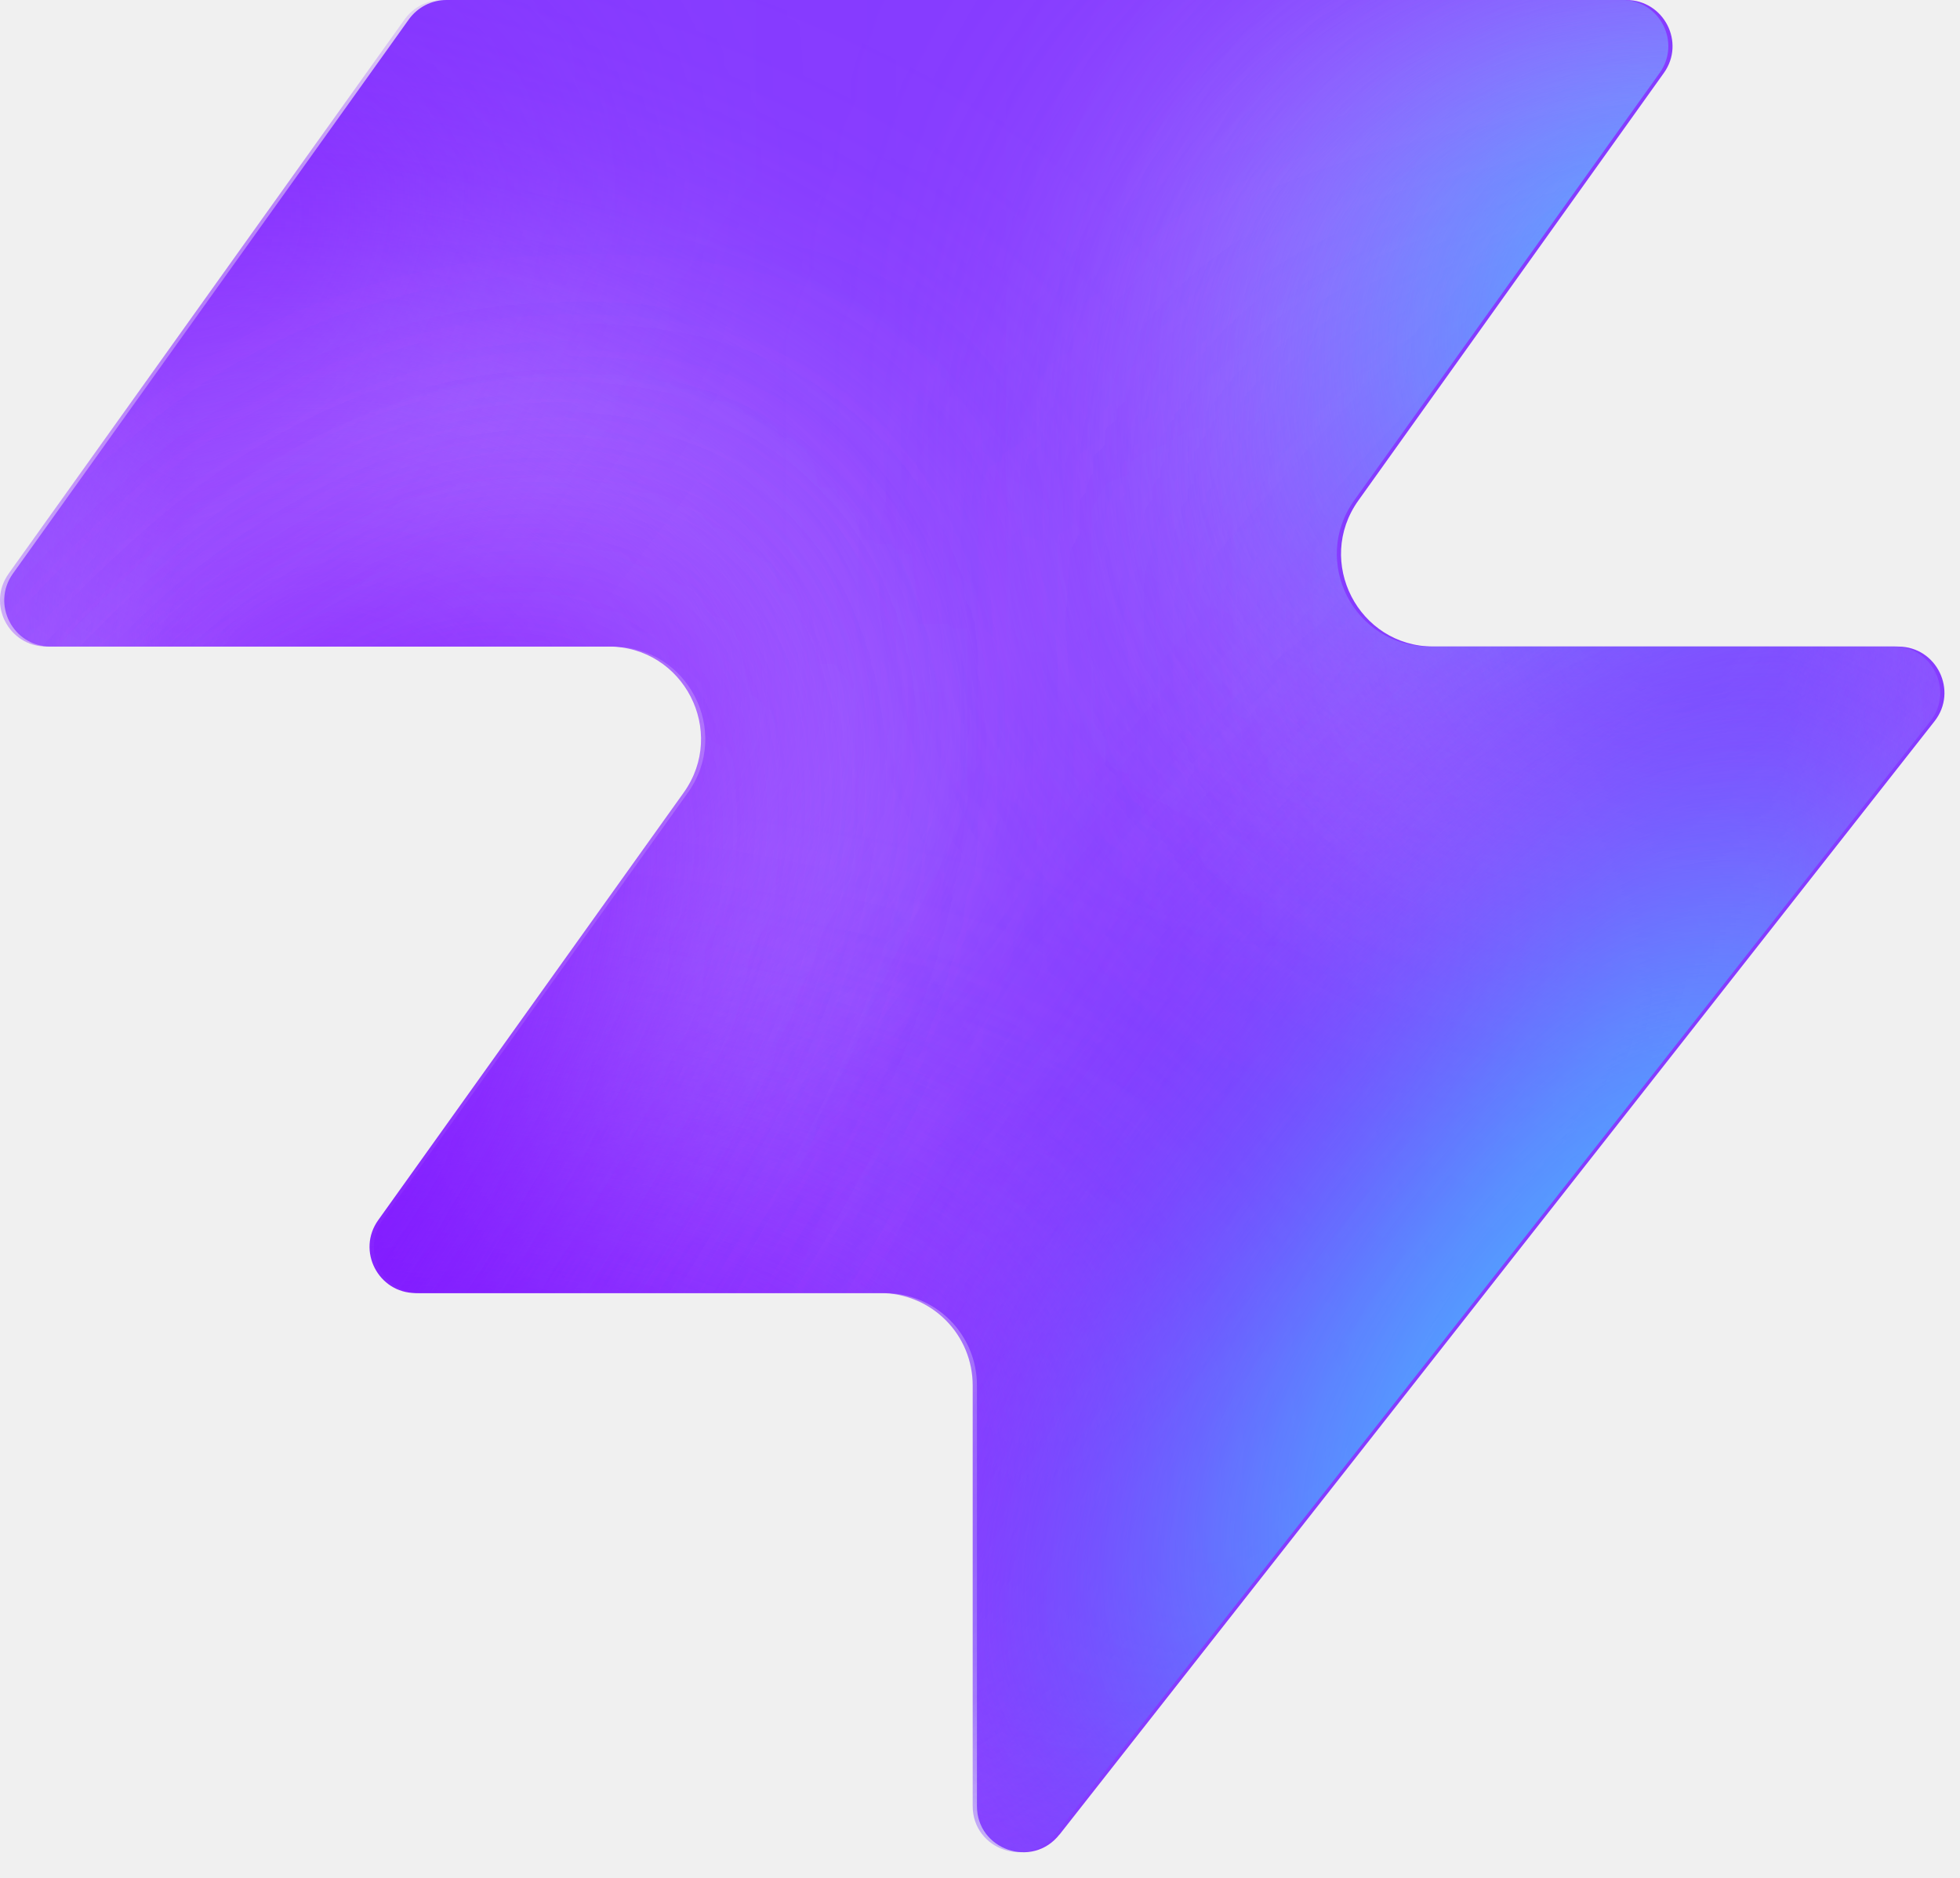
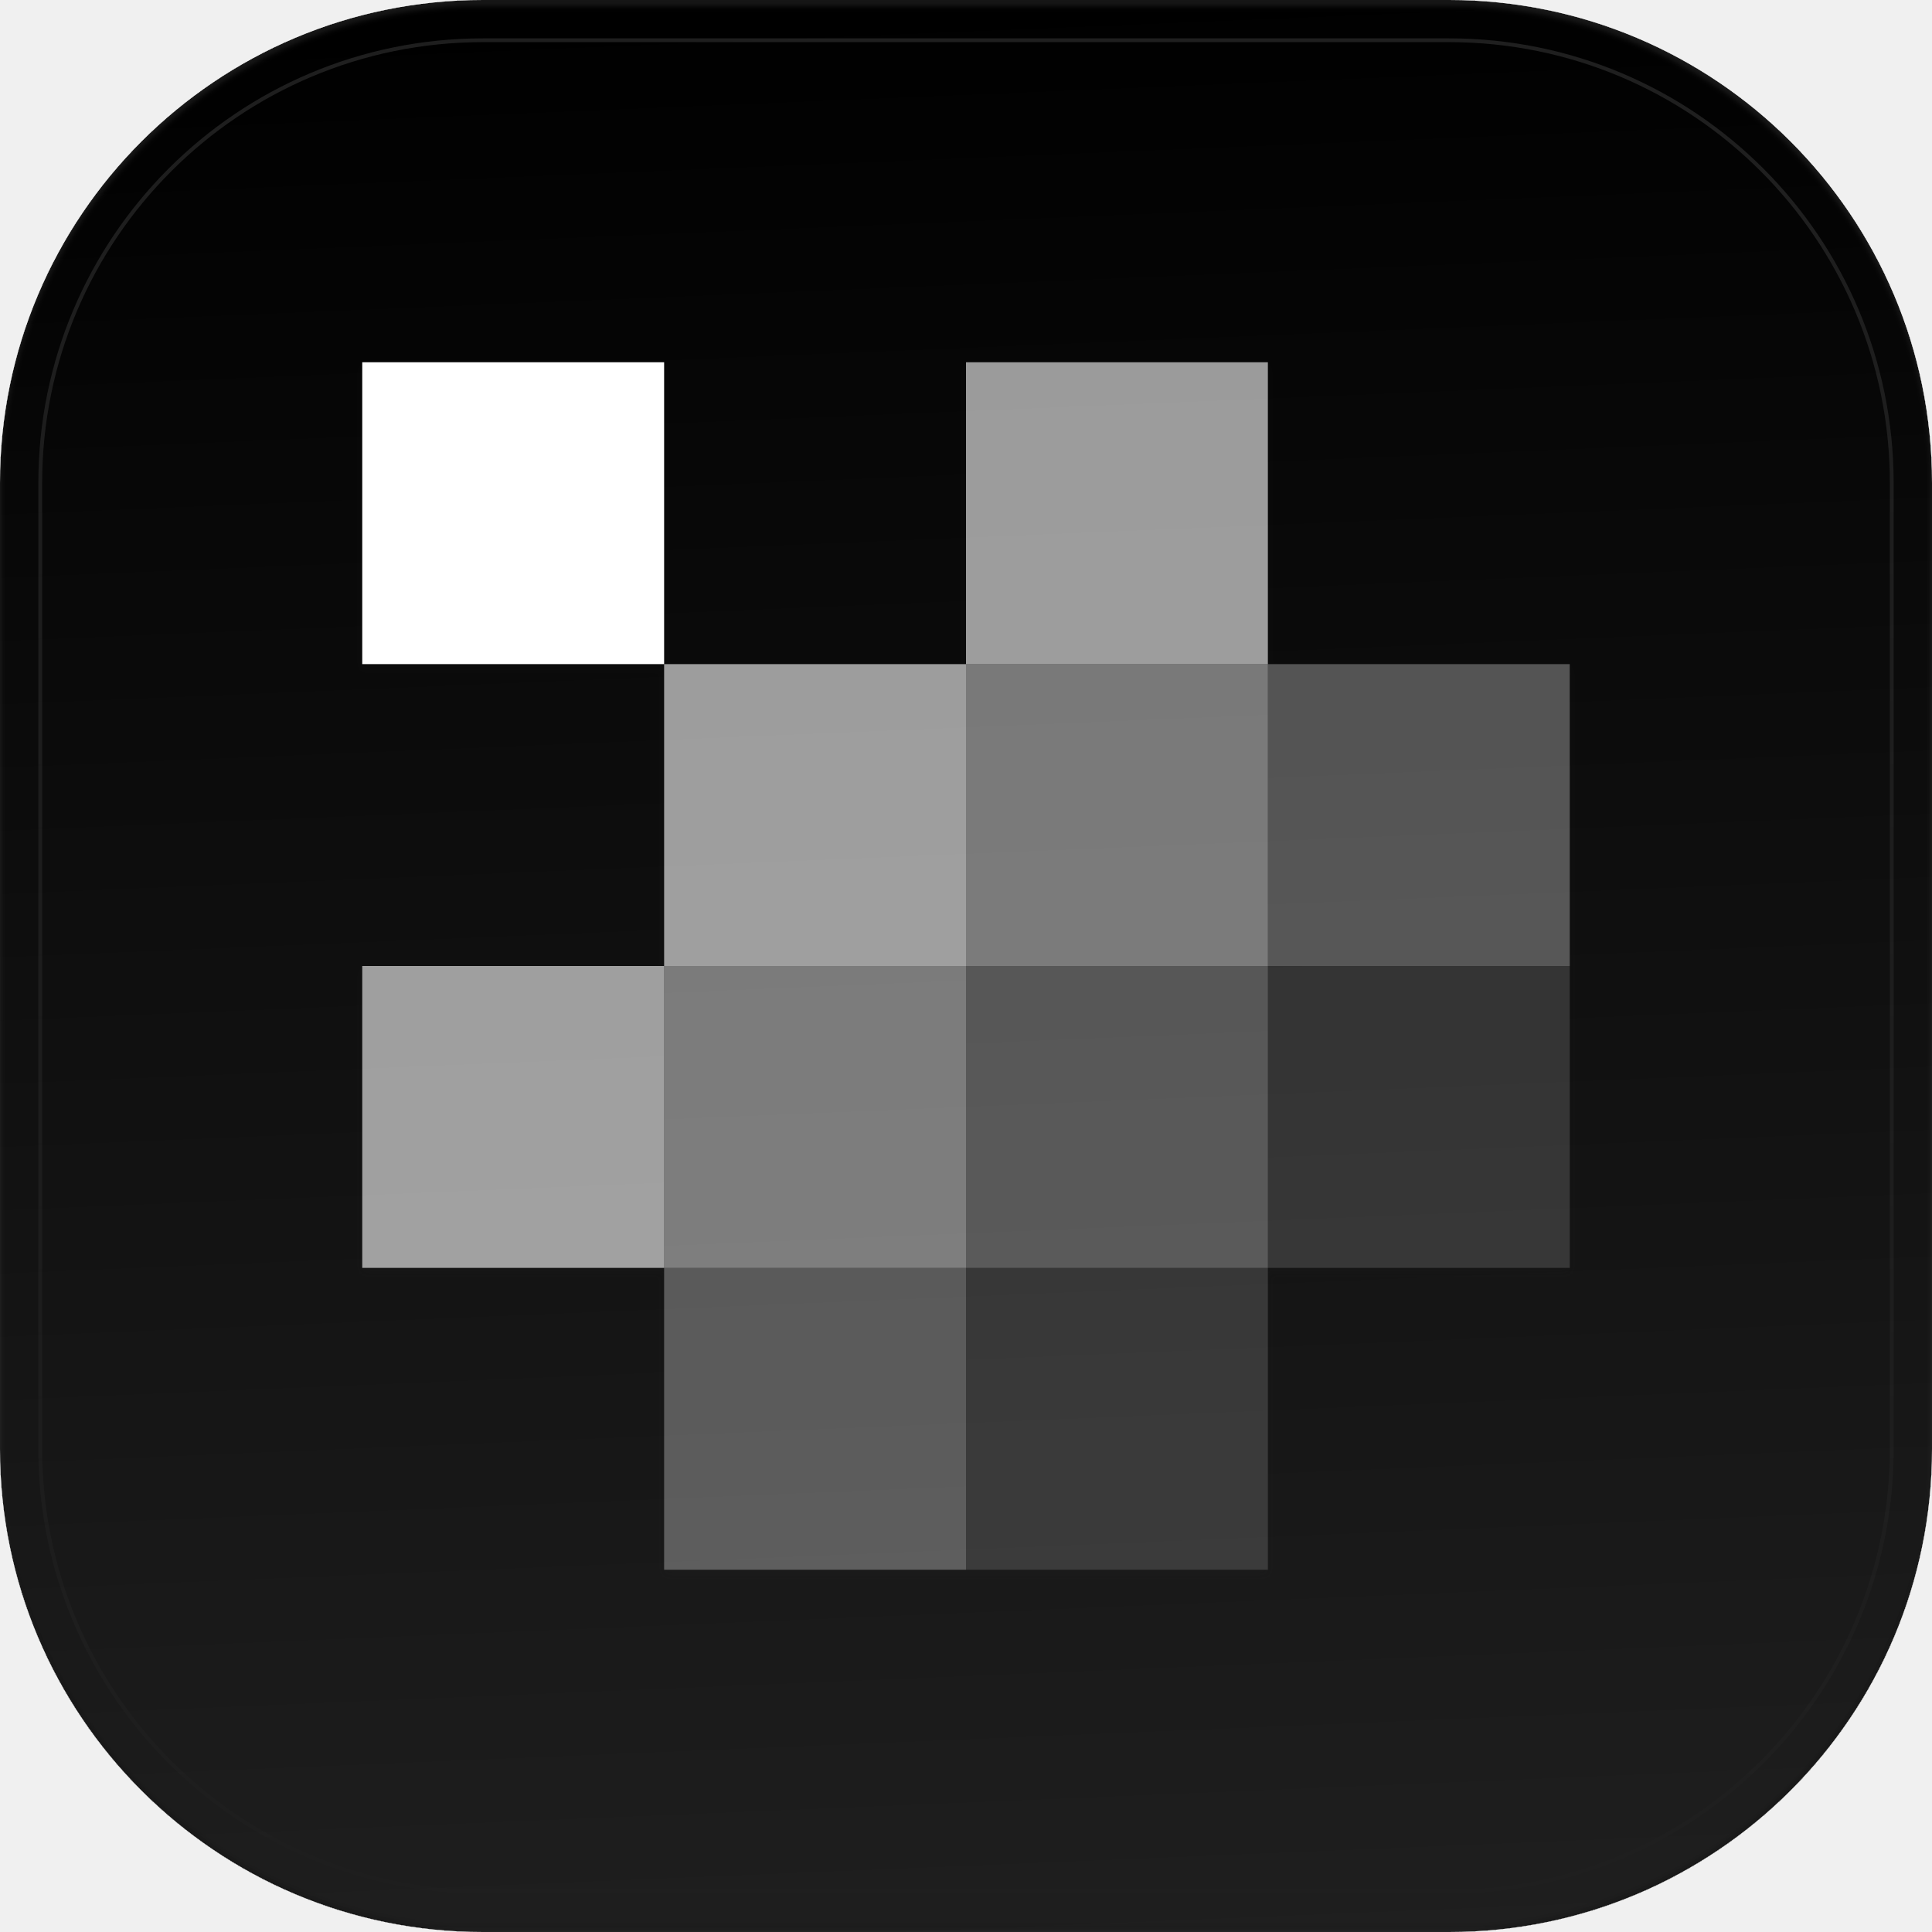
- <svg xmlns="http://www.w3.org/2000/svg" width="48" height="46" fill="none" viewBox="0 0 48 46">
-   <path fill="#863bff" d="M25.946 44.938c-.664.845-2.021.375-2.021-.698V33.937a2.26 2.26 0 0 0-2.262-2.262H10.287c-.92 0-1.456-1.04-.92-1.788l7.48-10.471c1.07-1.497 0-3.578-1.842-3.578H1.237c-.92 0-1.456-1.04-.92-1.788L10.013.474c.214-.297.556-.474.92-.474h28.894c.92 0 1.456 1.04.92 1.788l-7.48 10.471c-1.07 1.498 0 3.579 1.842 3.579h11.377c.943 0 1.473 1.088.89 1.83L25.947 44.94z" style="fill:#863bff;fill:color(display-p3 .525 .23 1);fill-opacity:1" />
-   <mask id="a" width="48" height="46" x="0" y="0" maskUnits="userSpaceOnUse" style="mask-type:alpha">
-     <path fill="#000" d="M25.842 44.938c-.664.844-2.021.375-2.021-.698V33.937a2.26 2.26 0 0 0-2.262-2.262H10.183c-.92 0-1.456-1.04-.92-1.788l7.48-10.471c1.07-1.498 0-3.579-1.842-3.579H1.133c-.92 0-1.456-1.04-.92-1.787L9.91.473c.214-.297.556-.474.92-.474h28.894c.92 0 1.456 1.04.92 1.788l-7.48 10.471c-1.07 1.498 0 3.578 1.842 3.578h11.377c.943 0 1.473 1.088.89 1.832L25.843 44.94z" style="fill:#000;fill-opacity:1" />
-   </mask>
-   <g mask="url(#a)">
-     <g filter="url(#b)">
-       <ellipse cx="5.508" cy="14.704" fill="#ede6ff" rx="5.508" ry="14.704" style="fill:#ede6ff;fill:color(display-p3 .927 .903 1);fill-opacity:1" transform="matrix(.00324 1 1 -.00324 -4.47 31.516)" />
-     </g>
-     <g filter="url(#c)">
-       <ellipse cx="10.399" cy="29.851" fill="#ede6ff" rx="10.399" ry="29.851" style="fill:#ede6ff;fill:color(display-p3 .927 .903 1);fill-opacity:1" transform="matrix(.00324 1 1 -.00324 -39.328 7.883)" />
-     </g>
-     <g filter="url(#d)">
-       <ellipse cx="5.508" cy="30.487" fill="#7e14ff" rx="5.508" ry="30.487" style="fill:#7e14ff;fill:color(display-p3 .492 .077 1);fill-opacity:1" transform="rotate(89.814 -25.913 -14.639)scale(1 -1)" />
-     </g>
-     <g filter="url(#e)">
-       <ellipse cx="5.508" cy="30.599" fill="#7e14ff" rx="5.508" ry="30.599" style="fill:#7e14ff;fill:color(display-p3 .492 .077 1);fill-opacity:1" transform="rotate(89.814 -32.644 -3.334)scale(1 -1)" />
-     </g>
-     <g filter="url(#f)">
-       <ellipse cx="5.508" cy="30.599" fill="#7e14ff" rx="5.508" ry="30.599" style="fill:#7e14ff;fill:color(display-p3 .492 .077 1);fill-opacity:1" transform="matrix(.00324 1 1 -.00324 -34.34 30.47)" />
-     </g>
-     <g filter="url(#g)">
-       <ellipse cx="14.072" cy="22.078" fill="#ede6ff" rx="14.072" ry="22.078" style="fill:#ede6ff;fill:color(display-p3 .927 .903 1);fill-opacity:1" transform="rotate(93.35 24.506 48.493)scale(-1 1)" />
-     </g>
-     <g filter="url(#h)">
-       <ellipse cx="3.47" cy="21.501" fill="#7e14ff" rx="3.47" ry="21.501" style="fill:#7e14ff;fill:color(display-p3 .492 .077 1);fill-opacity:1" transform="rotate(89.009 28.708 47.59)scale(-1 1)" />
-     </g>
-     <g filter="url(#i)">
-       <ellipse cx="3.47" cy="21.501" fill="#7e14ff" rx="3.47" ry="21.501" style="fill:#7e14ff;fill:color(display-p3 .492 .077 1);fill-opacity:1" transform="rotate(89.009 28.708 47.59)scale(-1 1)" />
-     </g>
-     <g filter="url(#j)">
-       <ellipse cx=".387" cy="8.972" fill="#7e14ff" rx="4.407" ry="29.108" style="fill:#7e14ff;fill:color(display-p3 .492 .077 1);fill-opacity:1" transform="rotate(39.51 .387 8.972)" />
-     </g>
-     <g filter="url(#k)">
-       <ellipse cx="47.523" cy="-6.092" fill="#7e14ff" rx="4.407" ry="29.108" style="fill:#7e14ff;fill:color(display-p3 .492 .077 1);fill-opacity:1" transform="rotate(37.892 47.523 -6.092)" />
-     </g>
-     <g filter="url(#l)">
-       <ellipse cx="41.412" cy="6.333" fill="#47bfff" rx="5.971" ry="9.665" style="fill:#47bfff;fill:color(display-p3 .28 .748 1);fill-opacity:1" transform="rotate(37.892 41.412 6.333)" />
-     </g>
-     <g filter="url(#m)">
-       <ellipse cx="-1.879" cy="38.332" fill="#7e14ff" rx="4.407" ry="29.108" style="fill:#7e14ff;fill:color(display-p3 .492 .077 1);fill-opacity:1" transform="rotate(37.892 -1.88 38.332)" />
-     </g>
-     <g filter="url(#n)">
-       <ellipse cx="-1.879" cy="38.332" fill="#7e14ff" rx="4.407" ry="29.108" style="fill:#7e14ff;fill:color(display-p3 .492 .077 1);fill-opacity:1" transform="rotate(37.892 -1.88 38.332)" />
-     </g>
-     <g filter="url(#o)">
-       <ellipse cx="35.651" cy="29.907" fill="#7e14ff" rx="4.407" ry="29.108" style="fill:#7e14ff;fill:color(display-p3 .492 .077 1);fill-opacity:1" transform="rotate(37.892 35.651 29.907)" />
-     </g>
-     <g filter="url(#p)">
-       <ellipse cx="38.418" cy="32.4" fill="#47bfff" rx="5.971" ry="15.297" style="fill:#47bfff;fill:color(display-p3 .28 .748 1);fill-opacity:1" transform="rotate(37.892 38.418 32.4)" />
+ <svg xmlns="http://www.w3.org/2000/svg" width="1020" height="1020" viewBox="0 0 1020 1020" fill="none">
+   <g clip-path="url(#clip0_118_16)">
+     <g filter="url(#filter0_iii_118_16)">
+       <mask id="mask0_118_16" style="mask-type:luminance" maskUnits="userSpaceOnUse" x="0" y="0" width="1020" height="1020">
+         <path d="M765 0H255C114.167 0 0 114.167 0 255V765C0 905.833 114.167 1020 255 1020H765C905.833 1020 1020 905.833 1020 765V255C1020 114.167 905.833 0 765 0Z" fill="white" />
+       </mask>
+       <g mask="url(#mask0_118_16)">
+         <path d="M765 0H255C114.167 0 0 114.167 0 255V765C0 905.833 114.167 1020 255 1020H765C905.833 1020 1020 905.833 1020 765V255C1020 114.167 905.833 0 765 0Z" fill="black" />
+         <path d="M1020 0H0V1020H1020V0Z" fill="url(#paint0_linear_118_16)" />
+         <g filter="url(#filter1_d_118_16)">
+           <path d="M350.625 191.25H191.25V350.625H350.625V191.25Z" fill="white" />
+           <path opacity="0.6" d="M669.375 191.25H510V350.625H669.375V191.25Z" fill="white" />
+           <path opacity="0.6" d="M510 350.625H350.625V510H510V350.625Z" fill="white" />
+           <path opacity="0.45" d="M669.375 350.625H510V510H669.375V350.625Z" fill="white" />
+           <path opacity="0.3" d="M828.75 350.625H669.375V510H828.75V350.625Z" fill="white" />
+           <path opacity="0.6" d="M350.625 510H191.25V669.375H350.625V510Z" fill="white" />
+           <path opacity="0.45" d="M510 510H350.625V669.375H510V510Z" fill="white" />
+           <path opacity="0.3" d="M669.375 510H510V669.375H669.375V510Z" fill="white" />
+           <path opacity="0.15" d="M828.75 510H669.375V669.375H828.75V510Z" fill="white" />
+           <path opacity="0.3" d="M510 669.375H350.625V828.75H510V669.375Z" fill="white" />
+           <path opacity="0.15" d="M669.375 669.375H510V828.75H669.375V669.375Z" fill="white" />
+         </g>
+       </g>
+       <path d="M765 21.25H255C125.903 21.25 21.25 125.903 21.25 255V765C21.25 894.097 125.903 998.75 255 998.75H765C894.097 998.75 998.75 894.097 998.75 765V255C998.75 125.903 894.097 21.25 765 21.25Z" stroke="url(#paint1_linear_118_16)" stroke-width="2" />
    </g>
  </g>
  <defs>
-     <filter id="b" width="60.045" height="41.654" x="-19.77" y="16.149" color-interpolation-filters="sRGB" filterUnits="userSpaceOnUse">
+     <filter id="filter0_iii_118_16" x="0" y="-3" width="1020" height="1026" filterUnits="userSpaceOnUse" color-interpolation-filters="sRGB">
      <feFlood flood-opacity="0" result="BackgroundImageFix" />
-       <feBlend in="SourceGraphic" in2="BackgroundImageFix" result="shape" />
-       <feGaussianBlur result="effect1_foregroundBlur_2002_17158" stdDeviation="7.659" />
+       <feBlend mode="normal" in="SourceGraphic" in2="BackgroundImageFix" result="shape" />
+       <feColorMatrix in="SourceAlpha" type="matrix" values="0 0 0 0 0 0 0 0 0 0 0 0 0 0 0 0 0 0 127 0" result="hardAlpha" />
+       <feOffset dy="-3" />
+       <feGaussianBlur stdDeviation="1.5" />
+       <feComposite in2="hardAlpha" operator="arithmetic" k2="-1" k3="1" />
+       <feColorMatrix type="matrix" values="0 0 0 0 0 0 0 0 0 0 0 0 0 0 0 0 0 0 0.1 0" />
+       <feBlend mode="normal" in2="shape" result="effect1_innerShadow_118_16" />
+       <feColorMatrix in="SourceAlpha" type="matrix" values="0 0 0 0 0 0 0 0 0 0 0 0 0 0 0 0 0 0 127 0" result="hardAlpha" />
+       <feOffset dy="3" />
+       <feGaussianBlur stdDeviation="1.5" />
+       <feComposite in2="hardAlpha" operator="arithmetic" k2="-1" k3="1" />
+       <feColorMatrix type="matrix" values="0 0 0 0 1 0 0 0 0 1 0 0 0 0 1 0 0 0 0.1 0" />
+       <feBlend mode="normal" in2="effect1_innerShadow_118_16" result="effect2_innerShadow_118_16" />
+       <feColorMatrix in="SourceAlpha" type="matrix" values="0 0 0 0 0 0 0 0 0 0 0 0 0 0 0 0 0 0 127 0" result="hardAlpha" />
+       <feOffset />
+       <feGaussianBlur stdDeviation="2" />
+       <feComposite in2="hardAlpha" operator="arithmetic" k2="-1" k3="1" />
+       <feColorMatrix type="matrix" values="0 0 0 0 0 0 0 0 0 0 0 0 0 0 0 0 0 0 0.2 0" />
+       <feBlend mode="normal" in2="effect2_innerShadow_118_16" result="effect3_innerShadow_118_16" />
    </filter>
-     <filter id="c" width="90.34" height="51.437" x="-54.613" y="-7.533" color-interpolation-filters="sRGB" filterUnits="userSpaceOnUse">
+     <filter id="filter1_d_118_16" x="186.75" y="189" width="646.5" height="646.5" filterUnits="userSpaceOnUse" color-interpolation-filters="sRGB">
      <feFlood flood-opacity="0" result="BackgroundImageFix" />
-       <feBlend in="SourceGraphic" in2="BackgroundImageFix" result="shape" />
-       <feGaussianBlur result="effect1_foregroundBlur_2002_17158" stdDeviation="7.659" />
+       <feColorMatrix in="SourceAlpha" type="matrix" values="0 0 0 0 0 0 0 0 0 0 0 0 0 0 0 0 0 0 127 0" result="hardAlpha" />
+       <feOffset dy="2.25" />
+       <feGaussianBlur stdDeviation="2.25" />
+       <feComposite in2="hardAlpha" operator="out" />
+       <feColorMatrix type="matrix" values="0 0 0 0 0.141 0 0 0 0 0.141 0 0 0 0 0.141 0 0 0 0.1 0" />
+       <feBlend mode="normal" in2="BackgroundImageFix" result="effect1_dropShadow_118_16" />
+       <feBlend mode="normal" in="SourceGraphic" in2="effect1_dropShadow_118_16" result="shape" />
    </filter>
-     <filter id="d" width="79.355" height="29.4" x="-49.64" y="2.03" color-interpolation-filters="sRGB" filterUnits="userSpaceOnUse">
-       <feFlood flood-opacity="0" result="BackgroundImageFix" />
-       <feBlend in="SourceGraphic" in2="BackgroundImageFix" result="shape" />
-       <feGaussianBlur result="effect1_foregroundBlur_2002_17158" stdDeviation="4.596" />
-     </filter>
-     <filter id="e" width="79.579" height="29.4" x="-45.045" y="20.029" color-interpolation-filters="sRGB" filterUnits="userSpaceOnUse">
-       <feFlood flood-opacity="0" result="BackgroundImageFix" />
-       <feBlend in="SourceGraphic" in2="BackgroundImageFix" result="shape" />
-       <feGaussianBlur result="effect1_foregroundBlur_2002_17158" stdDeviation="4.596" />
-     </filter>
-     <filter id="f" width="79.579" height="29.4" x="-43.513" y="21.178" color-interpolation-filters="sRGB" filterUnits="userSpaceOnUse">
-       <feFlood flood-opacity="0" result="BackgroundImageFix" />
-       <feBlend in="SourceGraphic" in2="BackgroundImageFix" result="shape" />
-       <feGaussianBlur result="effect1_foregroundBlur_2002_17158" stdDeviation="4.596" />
-     </filter>
-     <filter id="g" width="74.749" height="58.852" x="15.756" y="-17.901" color-interpolation-filters="sRGB" filterUnits="userSpaceOnUse">
-       <feFlood flood-opacity="0" result="BackgroundImageFix" />
-       <feBlend in="SourceGraphic" in2="BackgroundImageFix" result="shape" />
-       <feGaussianBlur result="effect1_foregroundBlur_2002_17158" stdDeviation="7.659" />
-     </filter>
-     <filter id="h" width="61.377" height="25.362" x="23.548" y="2.284" color-interpolation-filters="sRGB" filterUnits="userSpaceOnUse">
-       <feFlood flood-opacity="0" result="BackgroundImageFix" />
-       <feBlend in="SourceGraphic" in2="BackgroundImageFix" result="shape" />
-       <feGaussianBlur result="effect1_foregroundBlur_2002_17158" stdDeviation="4.596" />
-     </filter>
-     <filter id="i" width="61.377" height="25.362" x="23.548" y="2.284" color-interpolation-filters="sRGB" filterUnits="userSpaceOnUse">
-       <feFlood flood-opacity="0" result="BackgroundImageFix" />
-       <feBlend in="SourceGraphic" in2="BackgroundImageFix" result="shape" />
-       <feGaussianBlur result="effect1_foregroundBlur_2002_17158" stdDeviation="4.596" />
-     </filter>
-     <filter id="j" width="56.045" height="63.649" x="-27.636" y="-22.853" color-interpolation-filters="sRGB" filterUnits="userSpaceOnUse">
-       <feFlood flood-opacity="0" result="BackgroundImageFix" />
-       <feBlend in="SourceGraphic" in2="BackgroundImageFix" result="shape" />
-       <feGaussianBlur result="effect1_foregroundBlur_2002_17158" stdDeviation="4.596" />
-     </filter>
-     <filter id="k" width="54.814" height="64.646" x="20.116" y="-38.415" color-interpolation-filters="sRGB" filterUnits="userSpaceOnUse">
-       <feFlood flood-opacity="0" result="BackgroundImageFix" />
-       <feBlend in="SourceGraphic" in2="BackgroundImageFix" result="shape" />
-       <feGaussianBlur result="effect1_foregroundBlur_2002_17158" stdDeviation="4.596" />
-     </filter>
-     <filter id="l" width="33.541" height="35.313" x="24.641" y="-11.323" color-interpolation-filters="sRGB" filterUnits="userSpaceOnUse">
-       <feFlood flood-opacity="0" result="BackgroundImageFix" />
-       <feBlend in="SourceGraphic" in2="BackgroundImageFix" result="shape" />
-       <feGaussianBlur result="effect1_foregroundBlur_2002_17158" stdDeviation="4.596" />
-     </filter>
-     <filter id="m" width="54.814" height="64.646" x="-29.286" y="6.009" color-interpolation-filters="sRGB" filterUnits="userSpaceOnUse">
-       <feFlood flood-opacity="0" result="BackgroundImageFix" />
-       <feBlend in="SourceGraphic" in2="BackgroundImageFix" result="shape" />
-       <feGaussianBlur result="effect1_foregroundBlur_2002_17158" stdDeviation="4.596" />
-     </filter>
-     <filter id="n" width="54.814" height="64.646" x="-29.286" y="6.009" color-interpolation-filters="sRGB" filterUnits="userSpaceOnUse">
-       <feFlood flood-opacity="0" result="BackgroundImageFix" />
-       <feBlend in="SourceGraphic" in2="BackgroundImageFix" result="shape" />
-       <feGaussianBlur result="effect1_foregroundBlur_2002_17158" stdDeviation="4.596" />
-     </filter>
-     <filter id="o" width="54.814" height="64.646" x="8.244" y="-2.416" color-interpolation-filters="sRGB" filterUnits="userSpaceOnUse">
-       <feFlood flood-opacity="0" result="BackgroundImageFix" />
-       <feBlend in="SourceGraphic" in2="BackgroundImageFix" result="shape" />
-       <feGaussianBlur result="effect1_foregroundBlur_2002_17158" stdDeviation="4.596" />
-     </filter>
-     <filter id="p" width="39.409" height="43.623" x="18.713" y="10.588" color-interpolation-filters="sRGB" filterUnits="userSpaceOnUse">
-       <feFlood flood-opacity="0" result="BackgroundImageFix" />
-       <feBlend in="SourceGraphic" in2="BackgroundImageFix" result="shape" />
-       <feGaussianBlur result="effect1_foregroundBlur_2002_17158" stdDeviation="4.596" />
-     </filter>
+     <linearGradient id="paint0_linear_118_16" x1="510" y1="1.13994e-05" x2="552.5" y2="1020" gradientUnits="userSpaceOnUse">
+       <stop stop-color="white" stop-opacity="0" />
+       <stop offset="1" stop-color="white" stop-opacity="0.12" />
+     </linearGradient>
+     <linearGradient id="paint1_linear_118_16" x1="510" y1="-1.07386e-06" x2="510" y2="1020" gradientUnits="userSpaceOnUse">
+       <stop stop-color="white" stop-opacity="0.12" />
+       <stop offset="1" stop-color="white" stop-opacity="0" />
+     </linearGradient>
+     <clipPath id="clip0_118_16">
+       <rect width="1020" height="1020" fill="white" />
+     </clipPath>
  </defs>
</svg>
